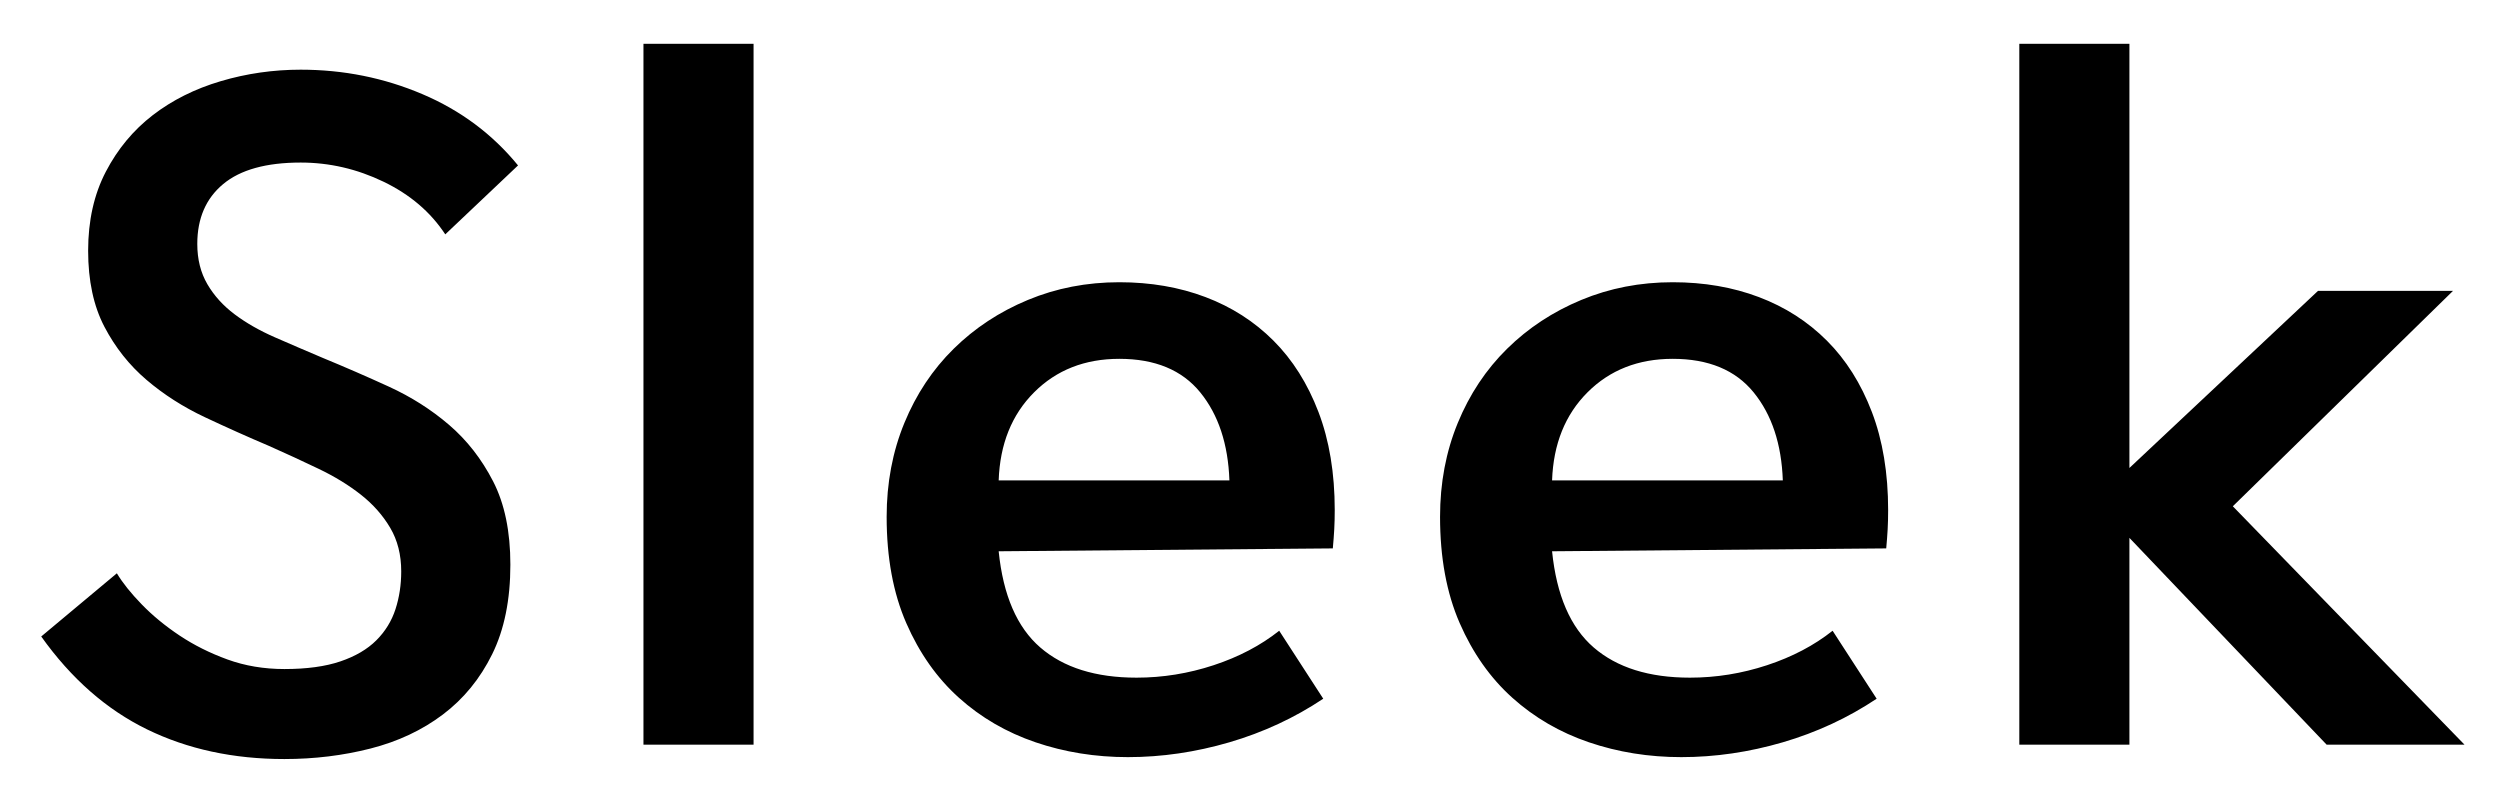
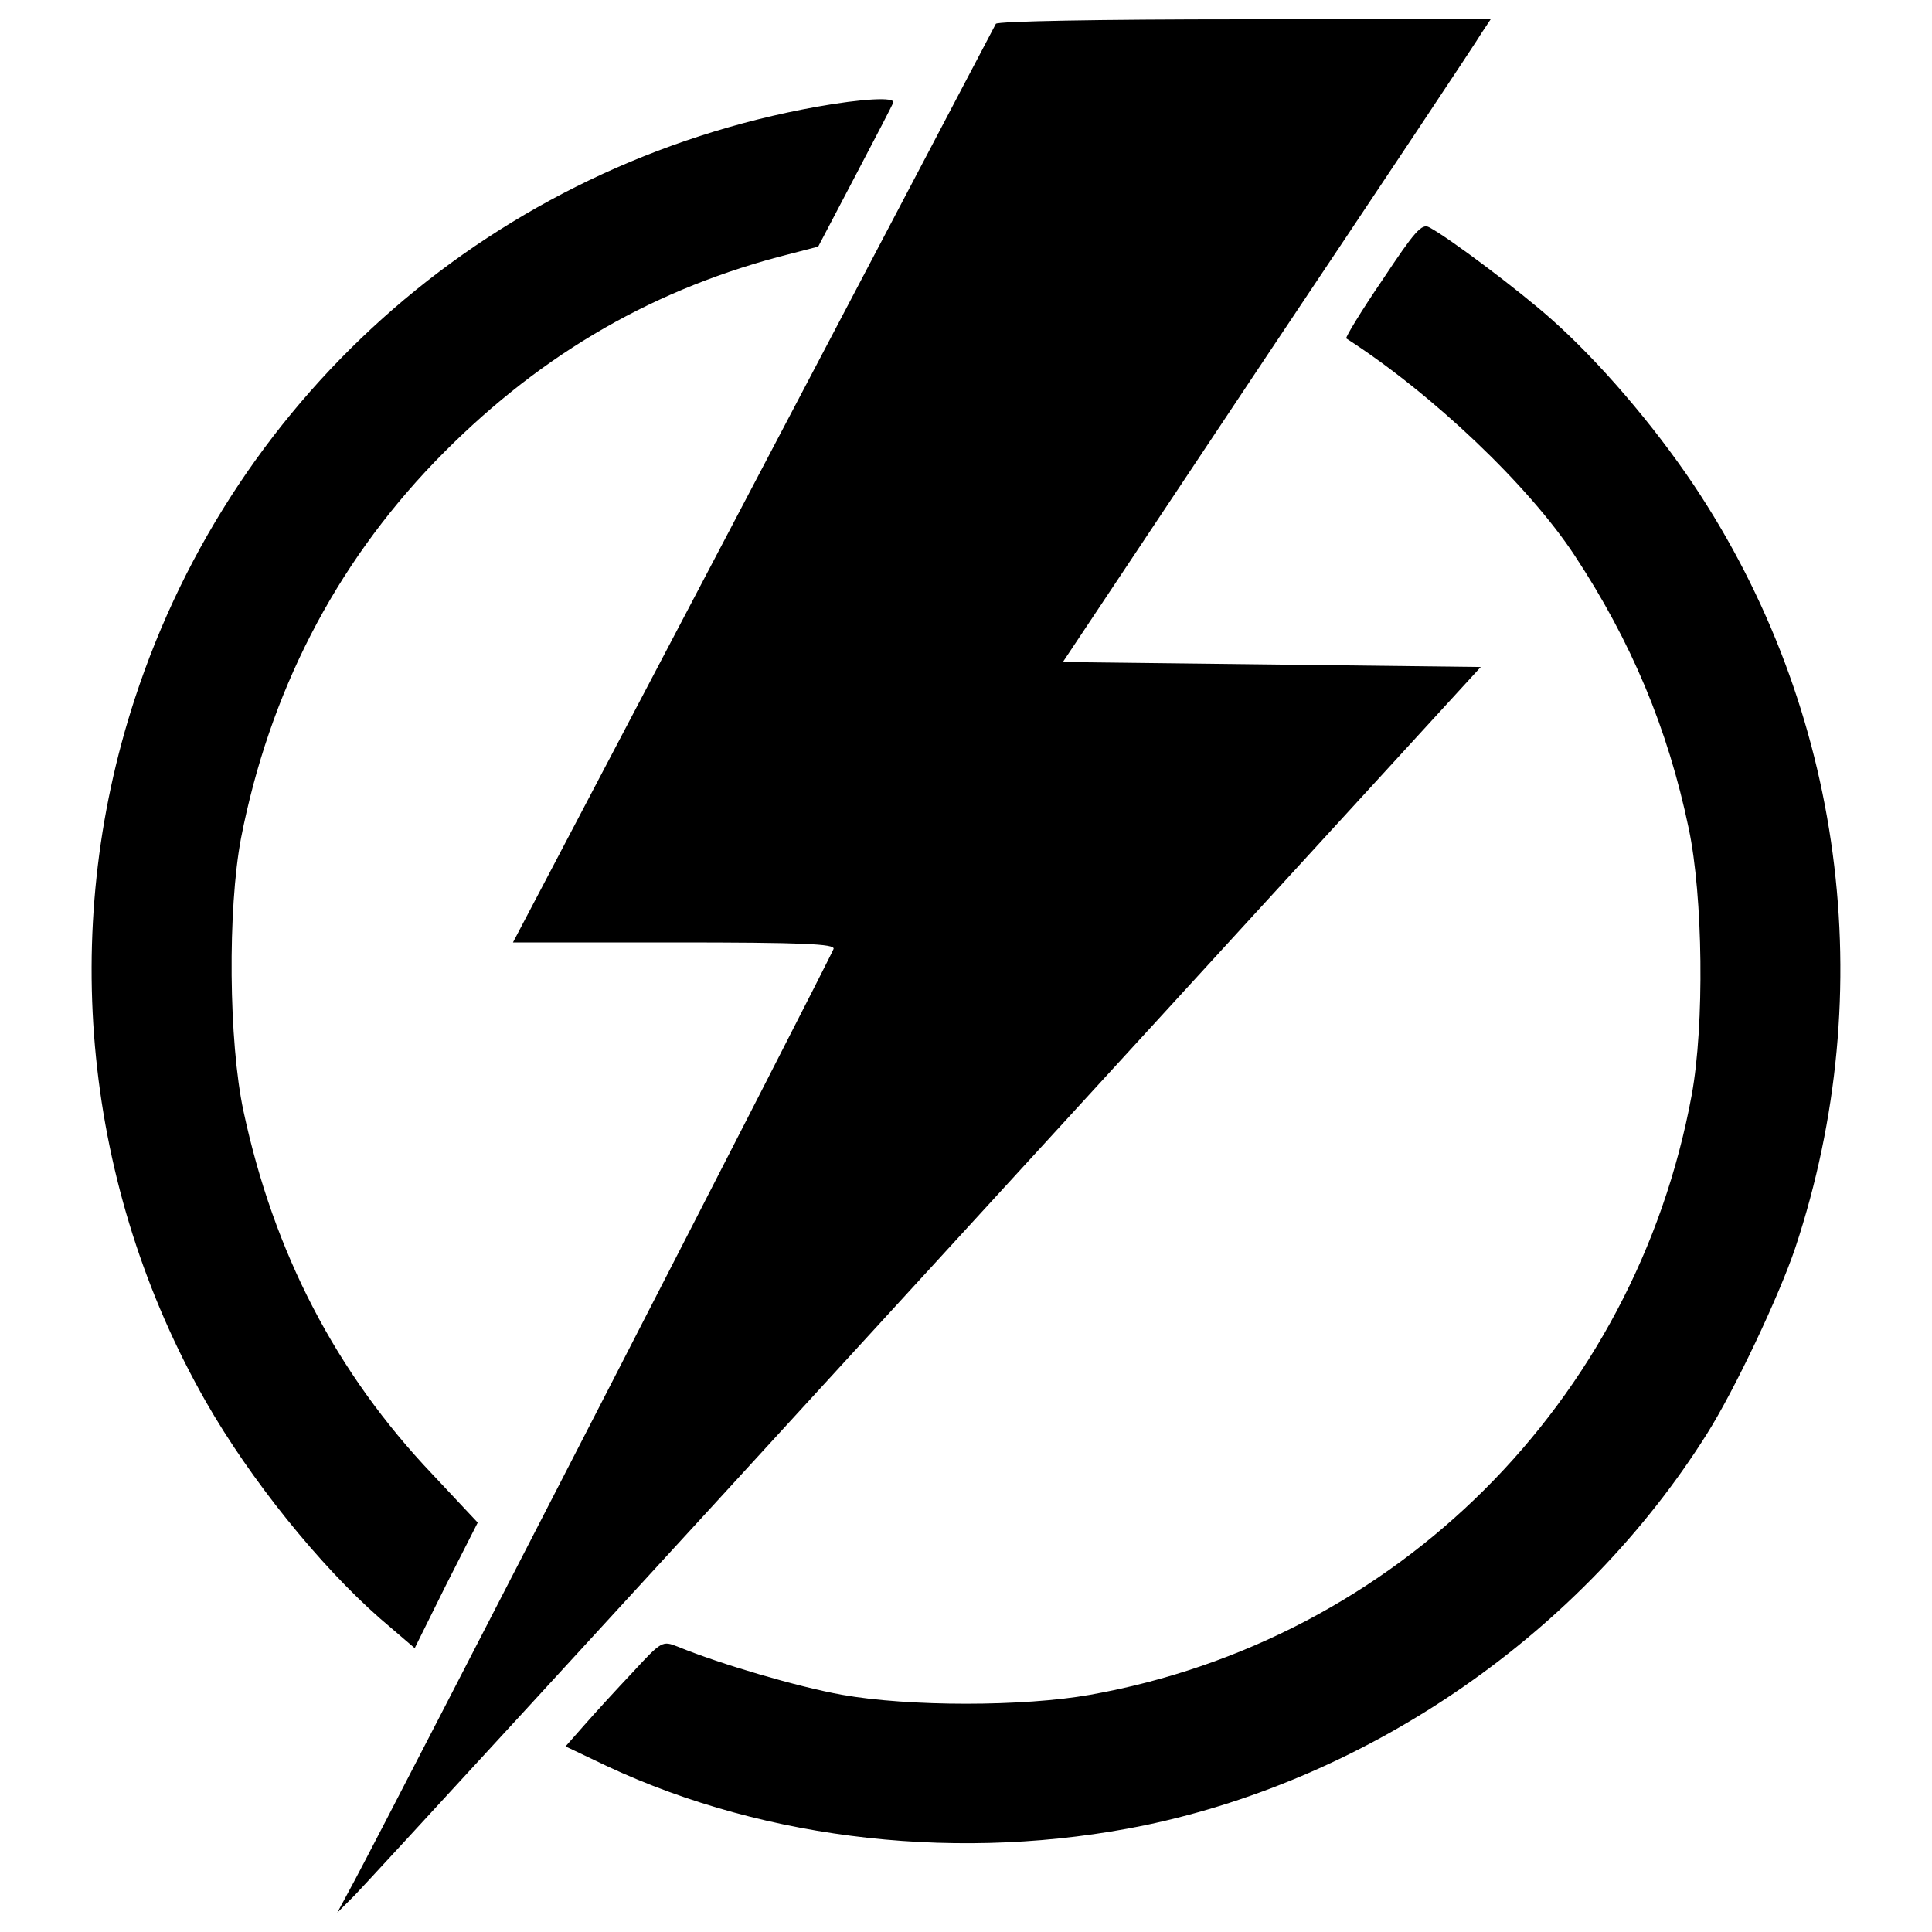
- <svg xmlns="http://www.w3.org/2000/svg" class="logo" viewBox="0 0 47 15" version="1.1">
-   <g id="logo" transform="translate(-113, -89)">
-     <path d="M114.657,93.712 C114.657,93.148 114.768,92.653 114.99,92.227 C115.212,91.801 115.506,91.447 115.872,91.165 C116.238,90.883 116.664,90.67 117.15,90.526 C117.636,90.382 118.137,90.31 118.653,90.31 C119.457,90.31 120.219,90.463 120.939,90.769 C121.659,91.075 122.259,91.522 122.739,92.11 L121.371,93.406 C121.095,92.986 120.708,92.656 120.21,92.416 C119.712,92.176 119.193,92.056 118.653,92.056 C118.005,92.056 117.519,92.191 117.195,92.461 C116.871,92.731 116.709,93.106 116.709,93.586 C116.709,93.874 116.772,94.126 116.898,94.342 C117.024,94.558 117.195,94.747 117.411,94.909 C117.627,95.071 117.879,95.215 118.167,95.341 C118.455,95.467 118.755,95.596 119.067,95.728 C119.475,95.896 119.889,96.076 120.309,96.268 C120.729,96.46 121.107,96.7 121.443,96.988 C121.779,97.276 122.055,97.63 122.271,98.05 C122.487,98.47 122.595,98.992 122.595,99.616 C122.595,100.276 122.481,100.837 122.253,101.299 C122.025,101.761 121.716,102.139 121.326,102.433 C120.936,102.727 120.483,102.94 119.967,103.072 C119.451,103.204 118.911,103.27 118.347,103.27 C117.387,103.27 116.526,103.084 115.764,102.712 C115.002,102.34 114.339,101.758 113.775,100.966 L115.197,99.778 C115.305,99.958 115.461,100.153 115.665,100.363 C115.869,100.573 116.106,100.768 116.376,100.948 C116.646,101.128 116.946,101.278 117.276,101.398 C117.606,101.518 117.963,101.578 118.347,101.578 C118.767,101.578 119.118,101.53 119.4,101.434 C119.682,101.338 119.907,101.206 120.075,101.038 C120.243,100.87 120.363,100.675 120.435,100.453 C120.507,100.231 120.543,99.994 120.543,99.742 C120.543,99.43 120.474,99.157 120.336,98.923 C120.198,98.689 120.015,98.482 119.787,98.302 C119.559,98.122 119.295,97.96 118.995,97.816 C118.695,97.672 118.383,97.528 118.059,97.384 C117.663,97.216 117.261,97.036 116.853,96.844 C116.445,96.652 116.079,96.418 115.755,96.142 C115.431,95.866 115.167,95.533 114.963,95.143 C114.759,94.753 114.657,94.276 114.657,93.712 Z M127.167,89.824 L127.167,103 L125.097,103 L125.097,89.824 L127.167,89.824 Z M131.775,99.364 C131.859,100.192 132.12,100.795 132.558,101.173 C132.996,101.551 133.599,101.74 134.367,101.74 C134.859,101.74 135.342,101.662 135.816,101.506 C136.29,101.35 136.701,101.134 137.049,100.858 L137.877,102.136 C137.337,102.496 136.749,102.769 136.113,102.955 C135.477,103.141 134.841,103.234 134.205,103.234 C133.593,103.234 133.014,103.141 132.468,102.955 C131.922,102.769 131.442,102.49 131.028,102.118 C130.614,101.746 130.284,101.278 130.038,100.714 C129.792,100.15 129.669,99.484 129.669,98.716 C129.669,98.08 129.78,97.492 130.002,96.952 C130.224,96.412 130.533,95.947 130.929,95.557 C131.325,95.167 131.79,94.861 132.324,94.639 C132.858,94.417 133.431,94.306 134.043,94.306 C134.631,94.306 135.171,94.399 135.663,94.585 C136.155,94.771 136.581,95.044 136.941,95.404 C137.301,95.764 137.583,96.211 137.787,96.745 C137.991,97.279 138.093,97.894 138.093,98.59 C138.093,98.722 138.09,98.842 138.084,98.95 C138.078,99.058 138.069,99.178 138.057,99.31 L131.775,99.364 Z M134.043,95.746 C133.395,95.746 132.861,95.956 132.441,96.376 C132.021,96.796 131.799,97.348 131.775,98.032 L136.113,98.032 C136.089,97.348 135.906,96.796 135.564,96.376 C135.222,95.956 134.715,95.746 134.043,95.746 Z M142.179,99.364 C142.263,100.192 142.524,100.795 142.962,101.173 C143.4,101.551 144.003,101.74 144.771,101.74 C145.263,101.74 145.746,101.662 146.22,101.506 C146.694,101.35 147.105,101.134 147.453,100.858 L148.281,102.136 C147.741,102.496 147.153,102.769 146.517,102.955 C145.881,103.141 145.245,103.234 144.609,103.234 C143.997,103.234 143.418,103.141 142.872,102.955 C142.326,102.769 141.846,102.49 141.432,102.118 C141.018,101.746 140.688,101.278 140.442,100.714 C140.196,100.15 140.073,99.484 140.073,98.716 C140.073,98.08 140.184,97.492 140.406,96.952 C140.628,96.412 140.937,95.947 141.333,95.557 C141.729,95.167 142.194,94.861 142.728,94.639 C143.262,94.417 143.835,94.306 144.447,94.306 C145.035,94.306 145.575,94.399 146.067,94.585 C146.559,94.771 146.985,95.044 147.345,95.404 C147.705,95.764 147.987,96.211 148.191,96.745 C148.395,97.279 148.497,97.894 148.497,98.59 C148.497,98.722 148.494,98.842 148.488,98.95 C148.482,99.058 148.473,99.178 148.461,99.31 L142.179,99.364 Z M144.447,95.746 C143.799,95.746 143.265,95.956 142.845,96.376 C142.425,96.796 142.203,97.348 142.179,98.032 L146.517,98.032 C146.493,97.348 146.31,96.796 145.968,96.376 C145.626,95.956 145.119,95.746 144.447,95.746 Z M153.033,89.824 L153.033,97.798 L156.579,94.468 L159.117,94.468 L154.977,98.518 L159.333,103 L156.741,103 L153.033,99.112 L153.033,103 L150.963,103 L150.963,89.824 L153.033,89.824 Z" id="Sleek" />
+ <svg xmlns="http://www.w3.org/2000/svg" class="logo" version="1.1" x="0px" y="0px" viewBox="0 0 1000 1000" enable-background="new 0 0 1000 1000" xml:space="preserve">
+   <g>
+     <g transform="translate(0,511) scale(0.1,-0.1)">
+       <path d="M5154.6,4986.9c-7.7-15.4-572.8-1089.2-1256.1-2389L2655.1,232H3490c667.9,0,832.3-7.7,824.6-33.4c-7.7-30.8-2288.8-4467.2-2478.9-4821.6l-89.9-167l89.9,89.9c48.8,48.8,1382,1500.2,2959.3,3223.9l2869.4,3133.9l-1081.5,12.8l-1081.5,12.8l1060.9,1592.7c585.7,876,1084,1623.5,1107.1,1664.6l46.2,69.4H6444.1C5673.5,5010,5164.8,4999.7,5154.6,4986.9z" />
+       <path d="M4229.8,4557.9c-1659.5-298-3010.6-1469.4-3532.1-3064.6C302.1,286,435.7-1039.5,1065-2144.1c228.6-400.7,588.3-847.7,901.7-1122.6l179.8-154.1l161.8,326.2l164.4,323.7L2239-2521.7c-500.9,526.6-822,1148.3-978.7,1880.4c-77.1,359.6-82.2,1045.5-12.8,1412.8c146.4,750.1,482.9,1407.7,1001.8,1947.2c513.8,531.7,1089.2,876,1777.6,1060.9l208.1,54l190.1,362.2c105.3,200.4,195.2,372.5,197.8,382.8C4635.7,4609.3,4461,4599,4229.8,4557.9z" />
+       <path d="M7155.7,3661.4c-110.5-161.8-192.7-298-187.5-303.1c447-287.7,945.3-762.9,1181.6-1122.6c292.9-444.4,483-896.5,590.8-1412.8c74.5-351.9,82.2-1019.8,15.4-1382c-292.9-1587.5-1528.4-2820.5-3113.4-3103.1c-346.8-61.7-937.6-61.7-1284.4,0c-228.6,41.1-624.2,156.7-850.3,249.2c-79.6,30.8-82.2,30.8-233.8-133.5c-84.8-89.9-197.8-213.2-251.7-274.9l-95.1-107.9l215.8-102.8c829.7-387.9,1841.8-498.4,2782-305.7c1179.1,246.6,2265.7,1001.8,2910.5,2026.8c143.8,228.6,372.5,711.6,457.2,963.3c441.9,1333.2,249.2,2787.2-526.6,3948.3c-210.6,313.4-490.6,639.6-737.2,858c-164.4,146.4-529.2,421.3-631.9,475.2C7358.6,3954.2,7322.6,3913.1,7155.7,3661.4z" />
+     </g>
  </g>
</svg>
